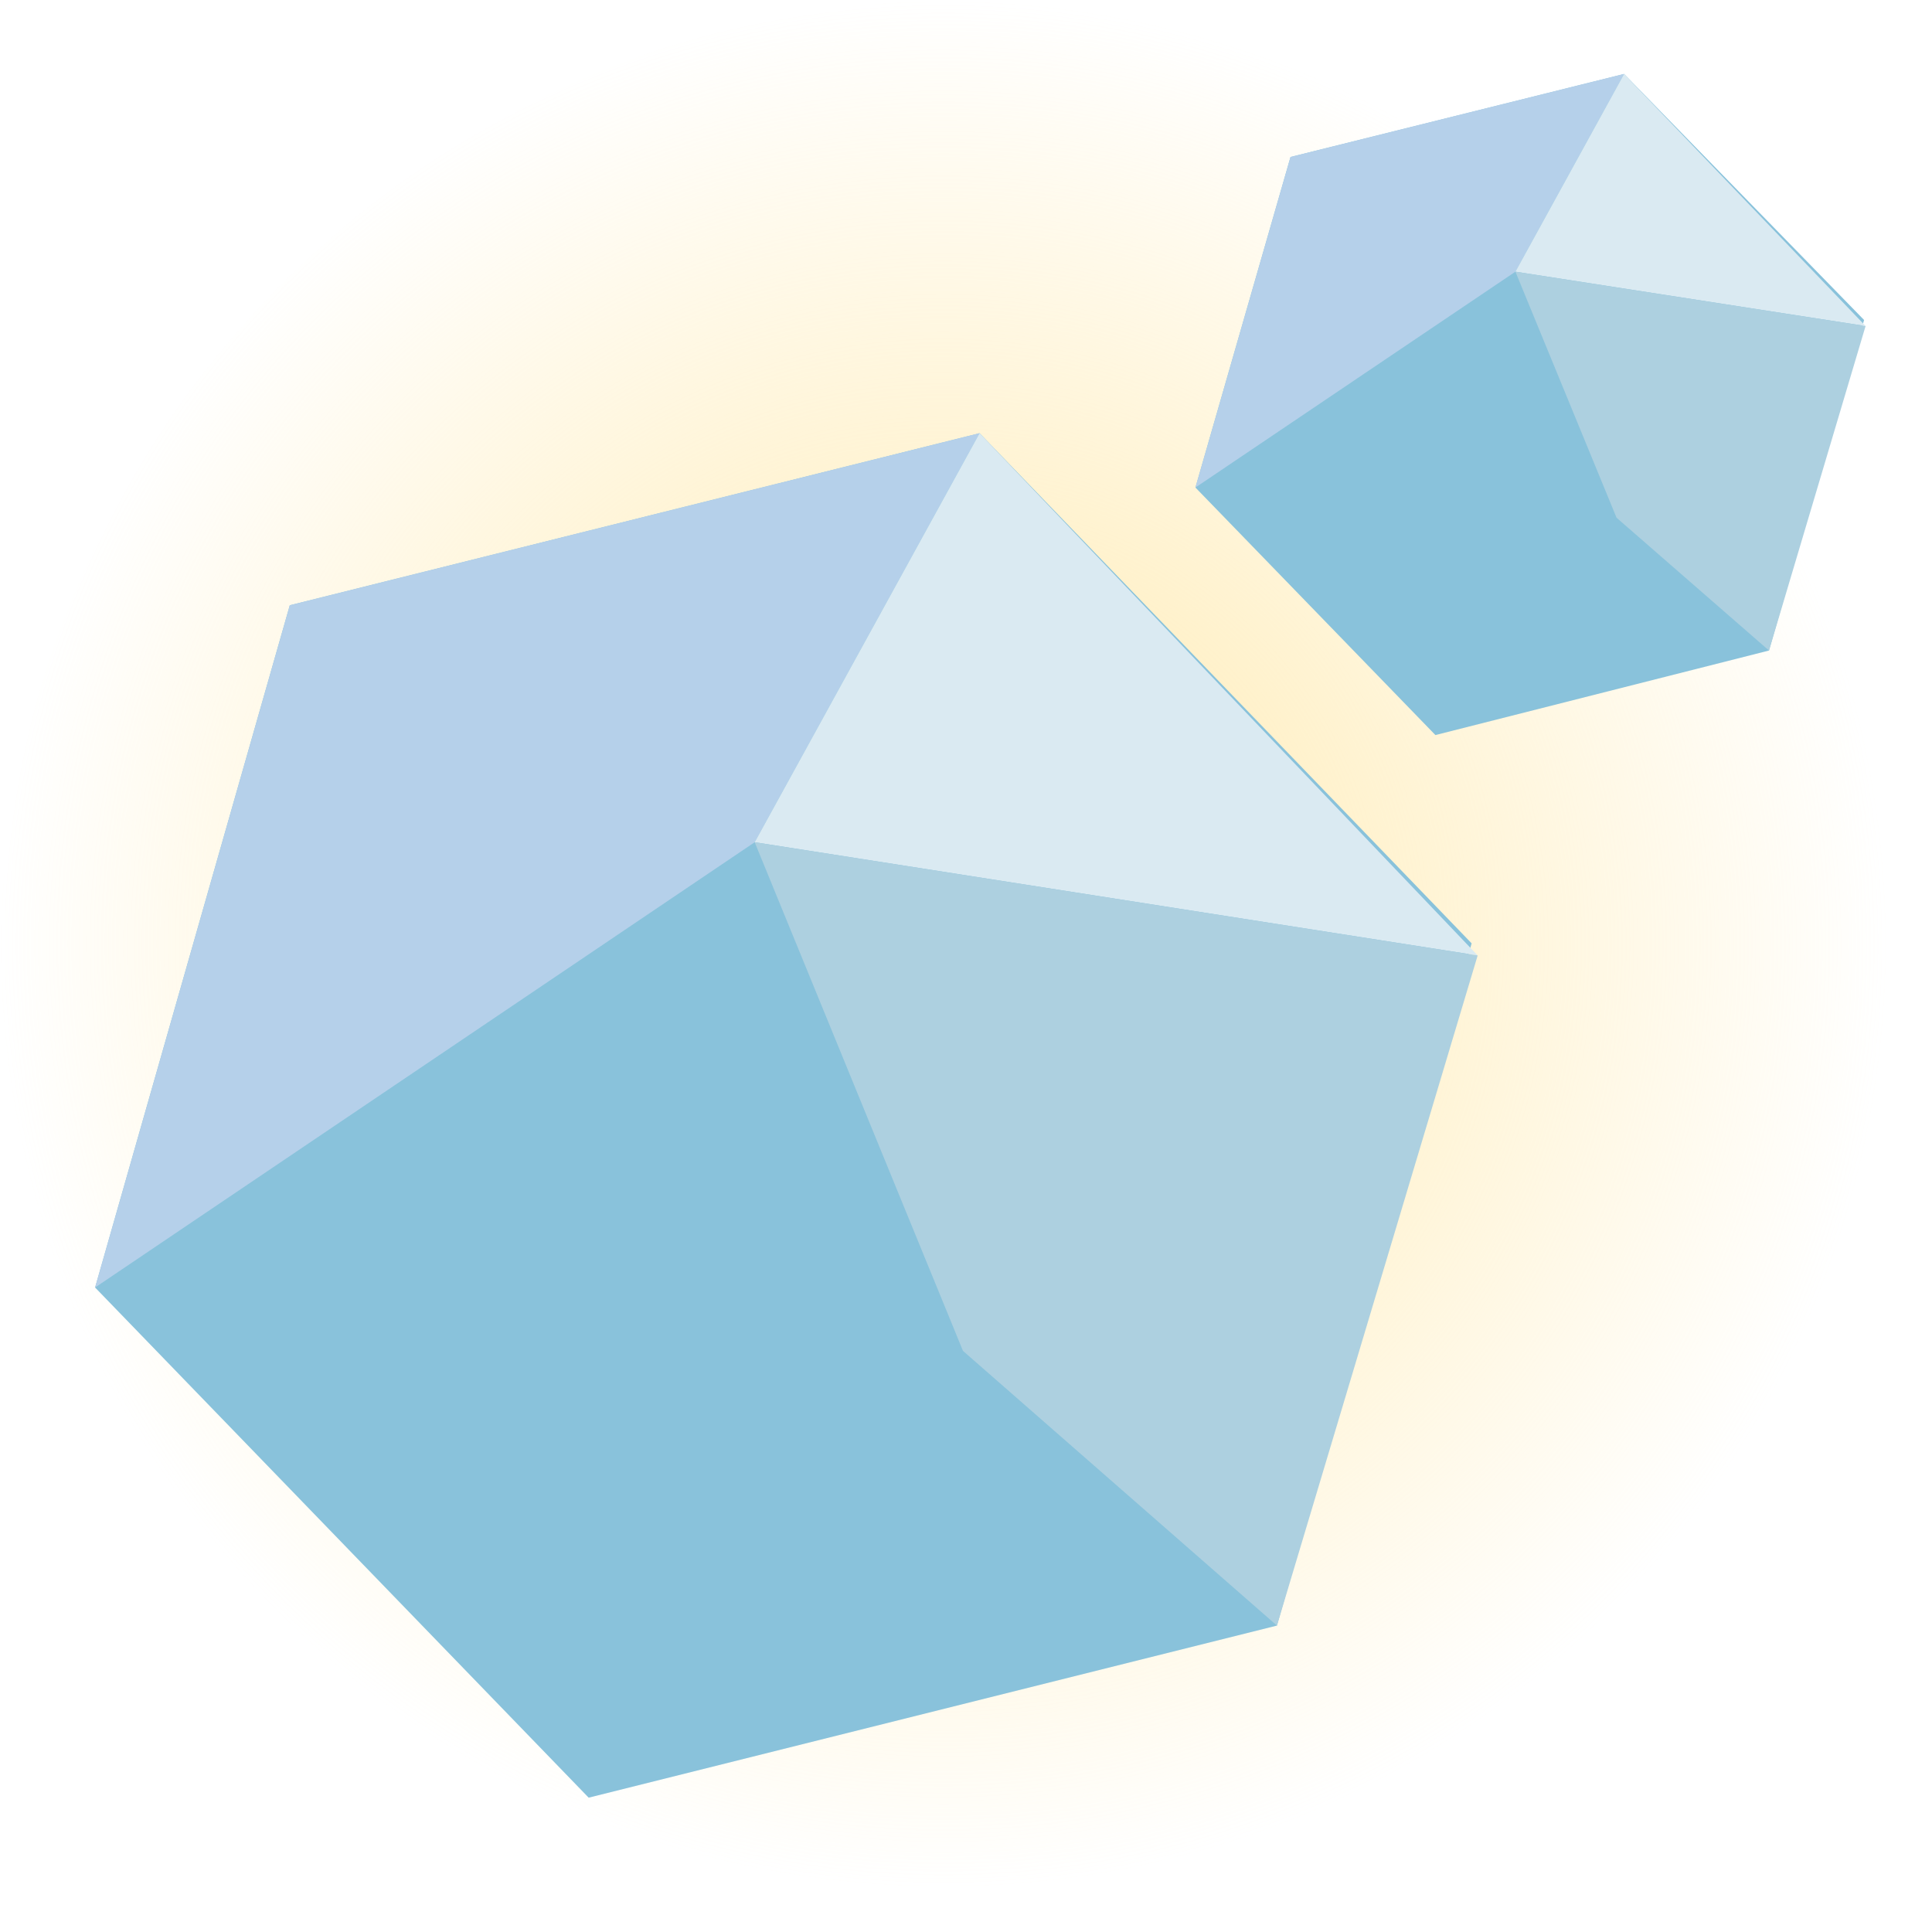
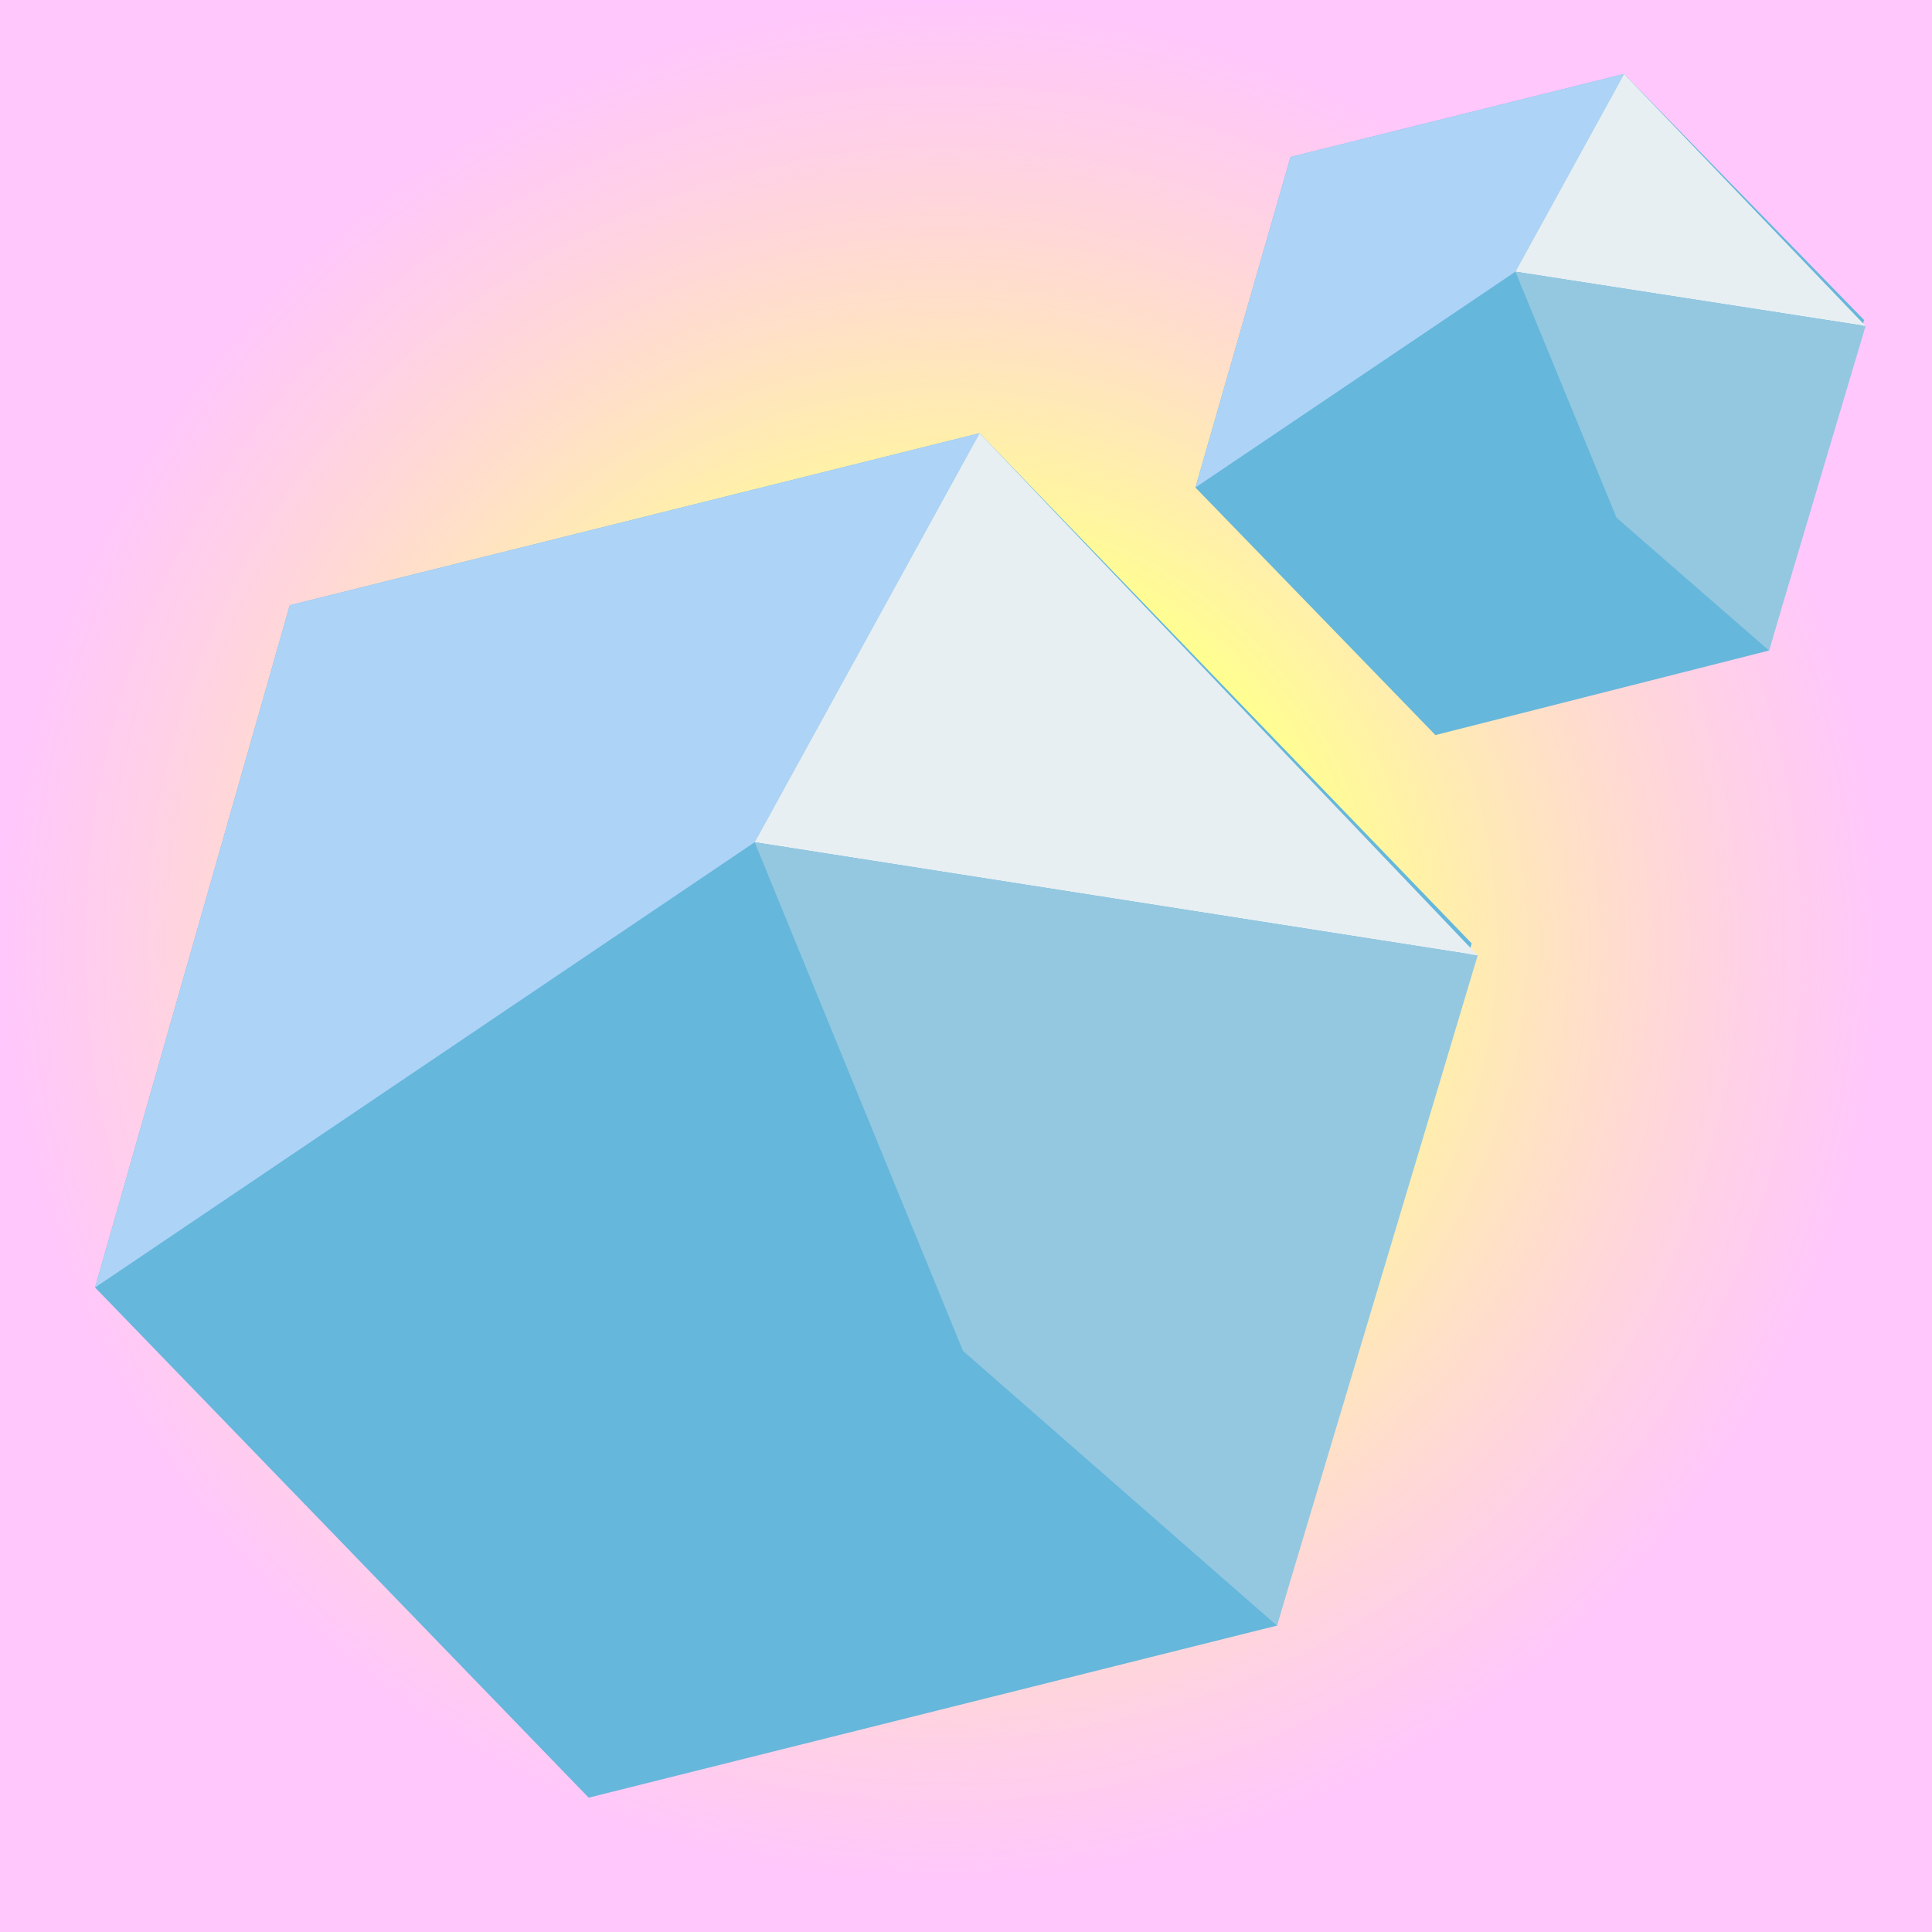
<svg xmlns="http://www.w3.org/2000/svg" viewBox="0 0 128 128">
-   <radialGradient id="a" cx="62.5" cy="62.54" gradientUnits="userSpaceOnUse" r="62.55">
-     <stop offset="0" stop-color="#ffe8a8" />
+   <radialGradient id="a" cx="62.5" cy="65.4" gradientTransform="matrix(1 0 0 -1 0 127.9)" gradientUnits="userSpaceOnUse" r="62.5">
+     <stop offset=".4" stop-color="#ffff8f" />
    <stop offset="1" stop-color="#ffe8a8" stop-opacity="0" />
  </radialGradient>
+   <path d="m0 0h128v128h-128z" fill="#ffc7fc" />
  <circle cx="64" cy="64" fill="url(#a)" r="64" />
-   <path d="m95.1 48.7 22.1-5.6 6.3-21.9-15.9-16.3-22.1 5.5-6.3 21.9z" fill="#89c2db" />
-   <path d="m85.5 10.4-6.3 21.9 21.2-14.3 7.2-13.1z" fill="#b5d0ea" />
-   <path d="m123.6 21.6-23.2-3.6 7.2-13.1z" fill="#daeaf2" />
-   <path d="m107.1 34.3-6.7-16.3 23.2 3.6-6.4 21.5z" fill="#add0e0" />
-   <path d="m39 119.1 45.6-11.4 12.9-45.2-32.6-33.8-45.7 11.4-12.9 45.2z" fill="#89c2db" />
-   <path d="m19.2 40.1-12.9 45.2 43.7-29.5 14.9-27.1z" fill="#b5d0ea" />
-   <path d="m97.9 63.3-47.9-7.5 14.9-27.1z" fill="#daeaf2" />
-   <path d="m63.8 89.5-13.8-33.7 47.9 7.5-13.3 44.4z" fill="#add0e0" />
+   <path d="m95.1 48.7 22.1-5.6 6.3-21.9-15.9-16.3-22.1 5.5-6.3 21.9z" fill="#65b7db" />
+   <path d="m85.5 10.4-6.3 21.9 21.2-14.3 7.2-13.1z" fill="#add3f7" />
+   <path d="m123.6 21.6-23.2-3.6 7.2-13.1z" fill="#e8eff2" />
+   <path d="m107.1 34.3-6.7-16.3 23.2 3.6-6.4 21.5z" fill="#94c8e0" />
+   <path d="m39 119.1 45.6-11.4 12.9-45.2-32.6-33.8-45.7 11.4-12.9 45.2z" fill="#65b7db" />
+   <path d="m19.2 40.1-12.9 45.2 43.7-29.5 14.9-27.1z" fill="#add3f7" />
+   <path d="m97.9 63.3-47.9-7.5 14.9-27.1z" fill="#e8eff2" />
+   <path d="m63.8 89.5-13.8-33.7 47.9 7.5-13.3 44.4z" fill="#94c8e0" />
</svg>
